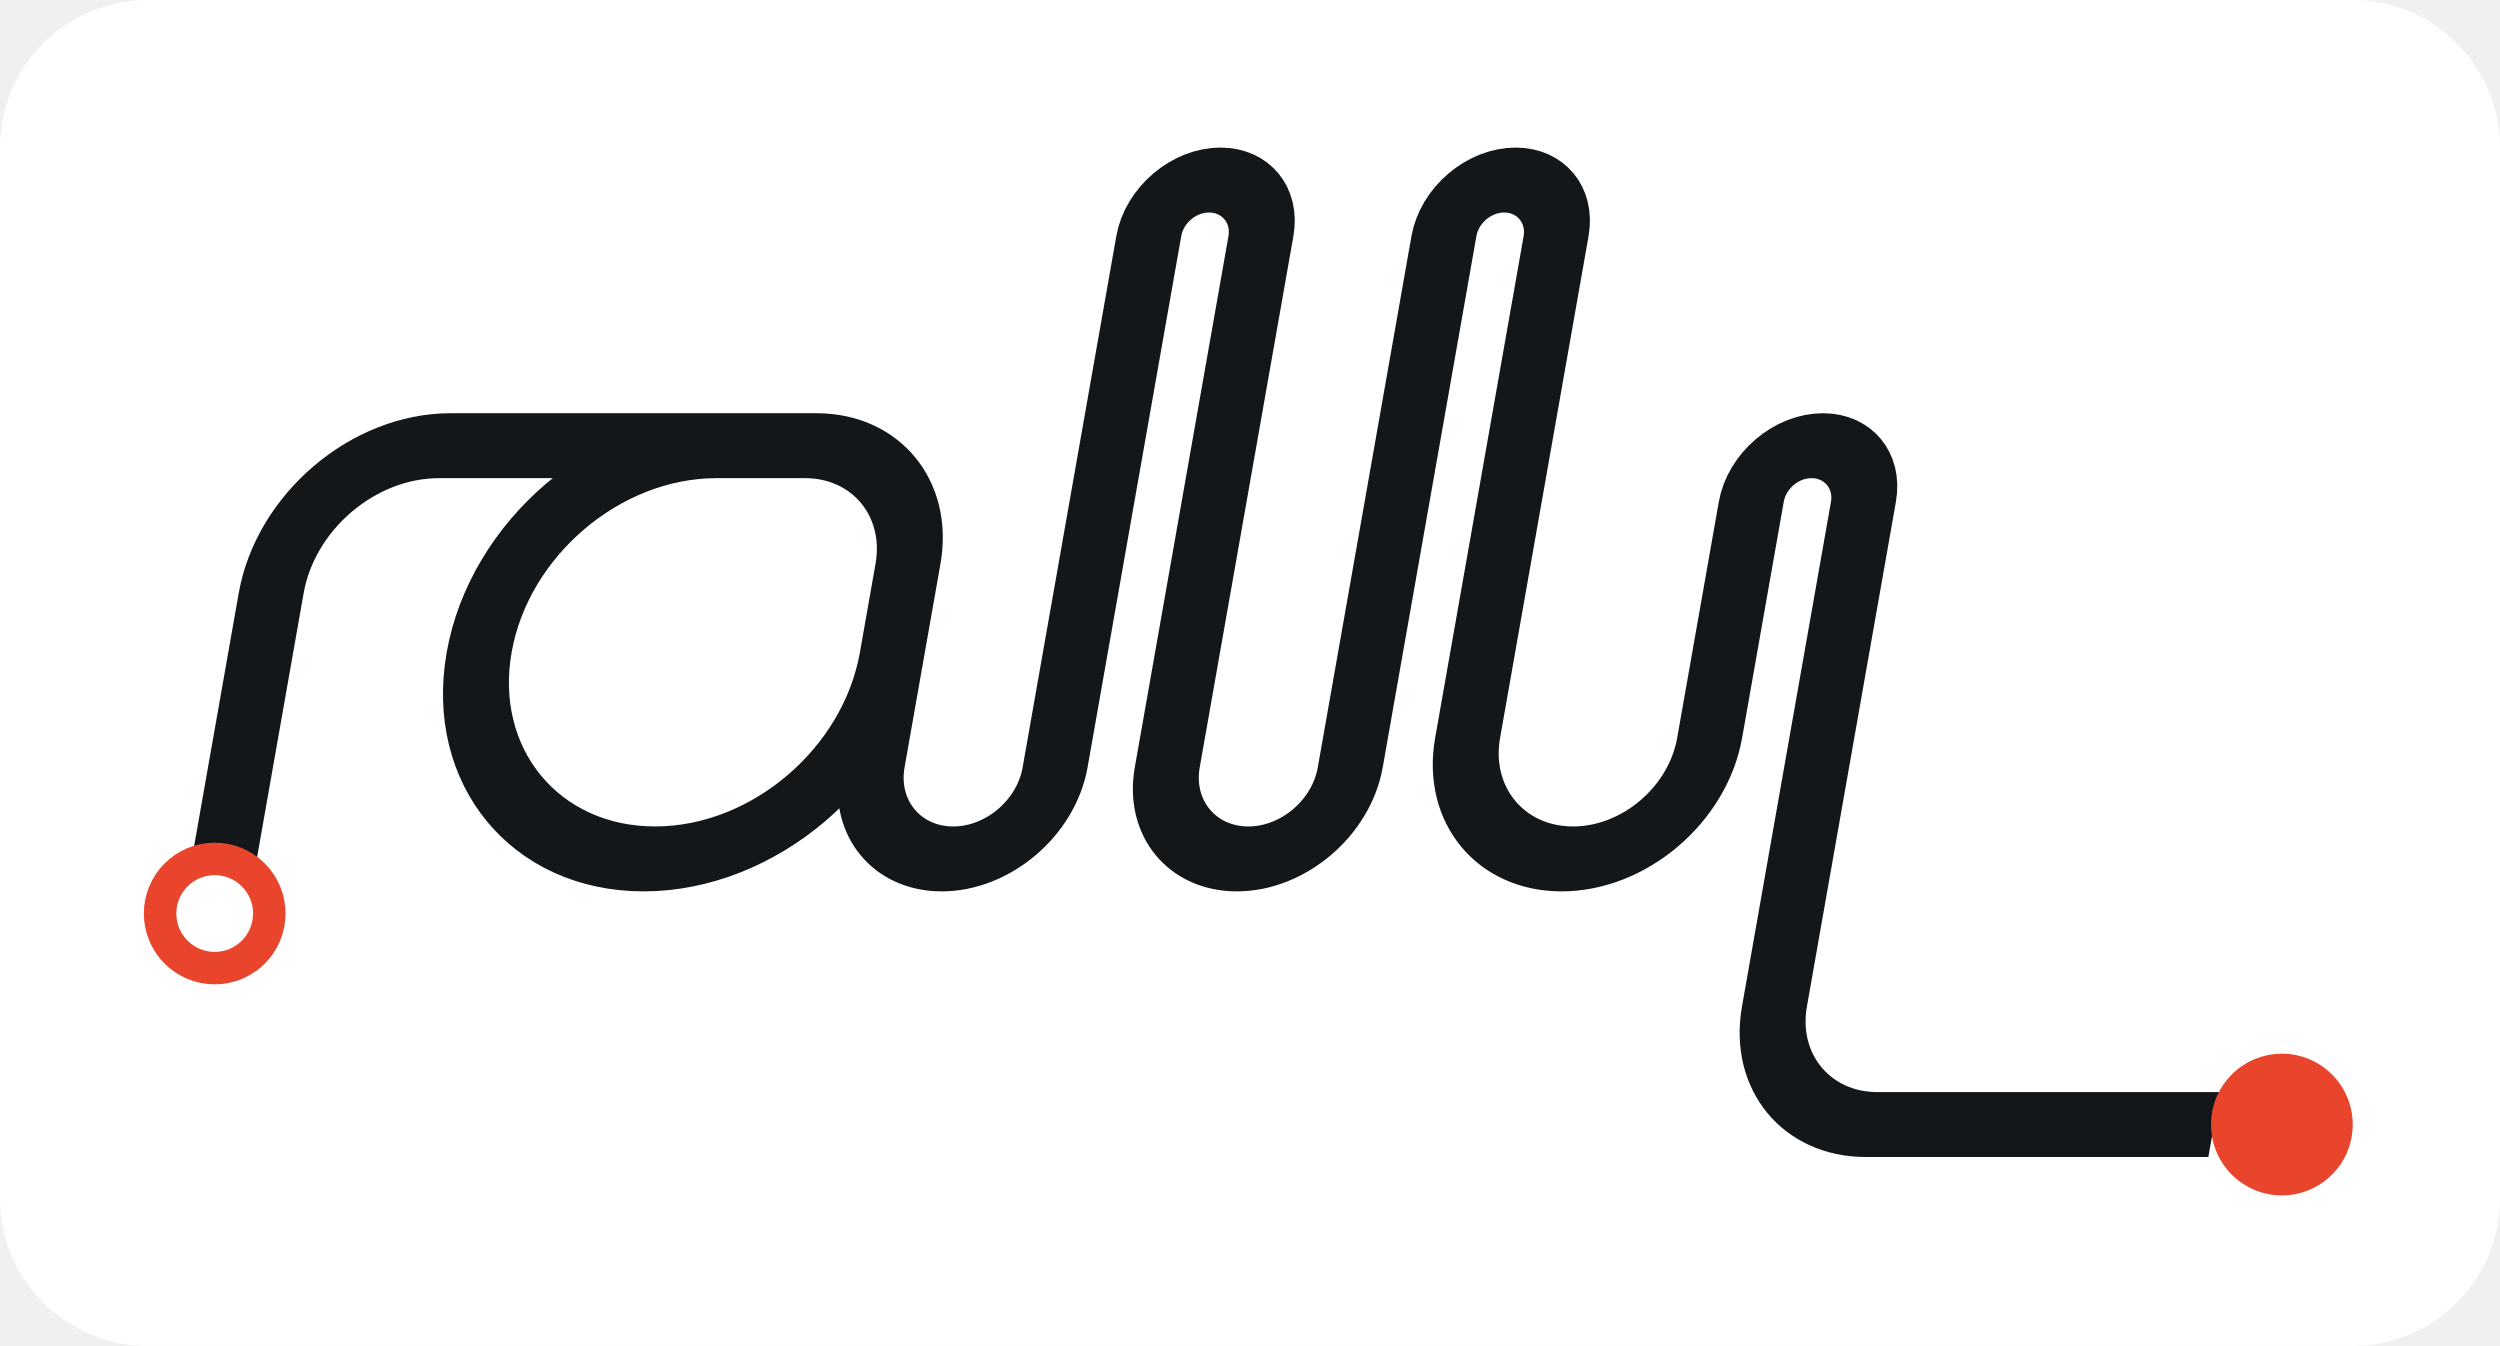
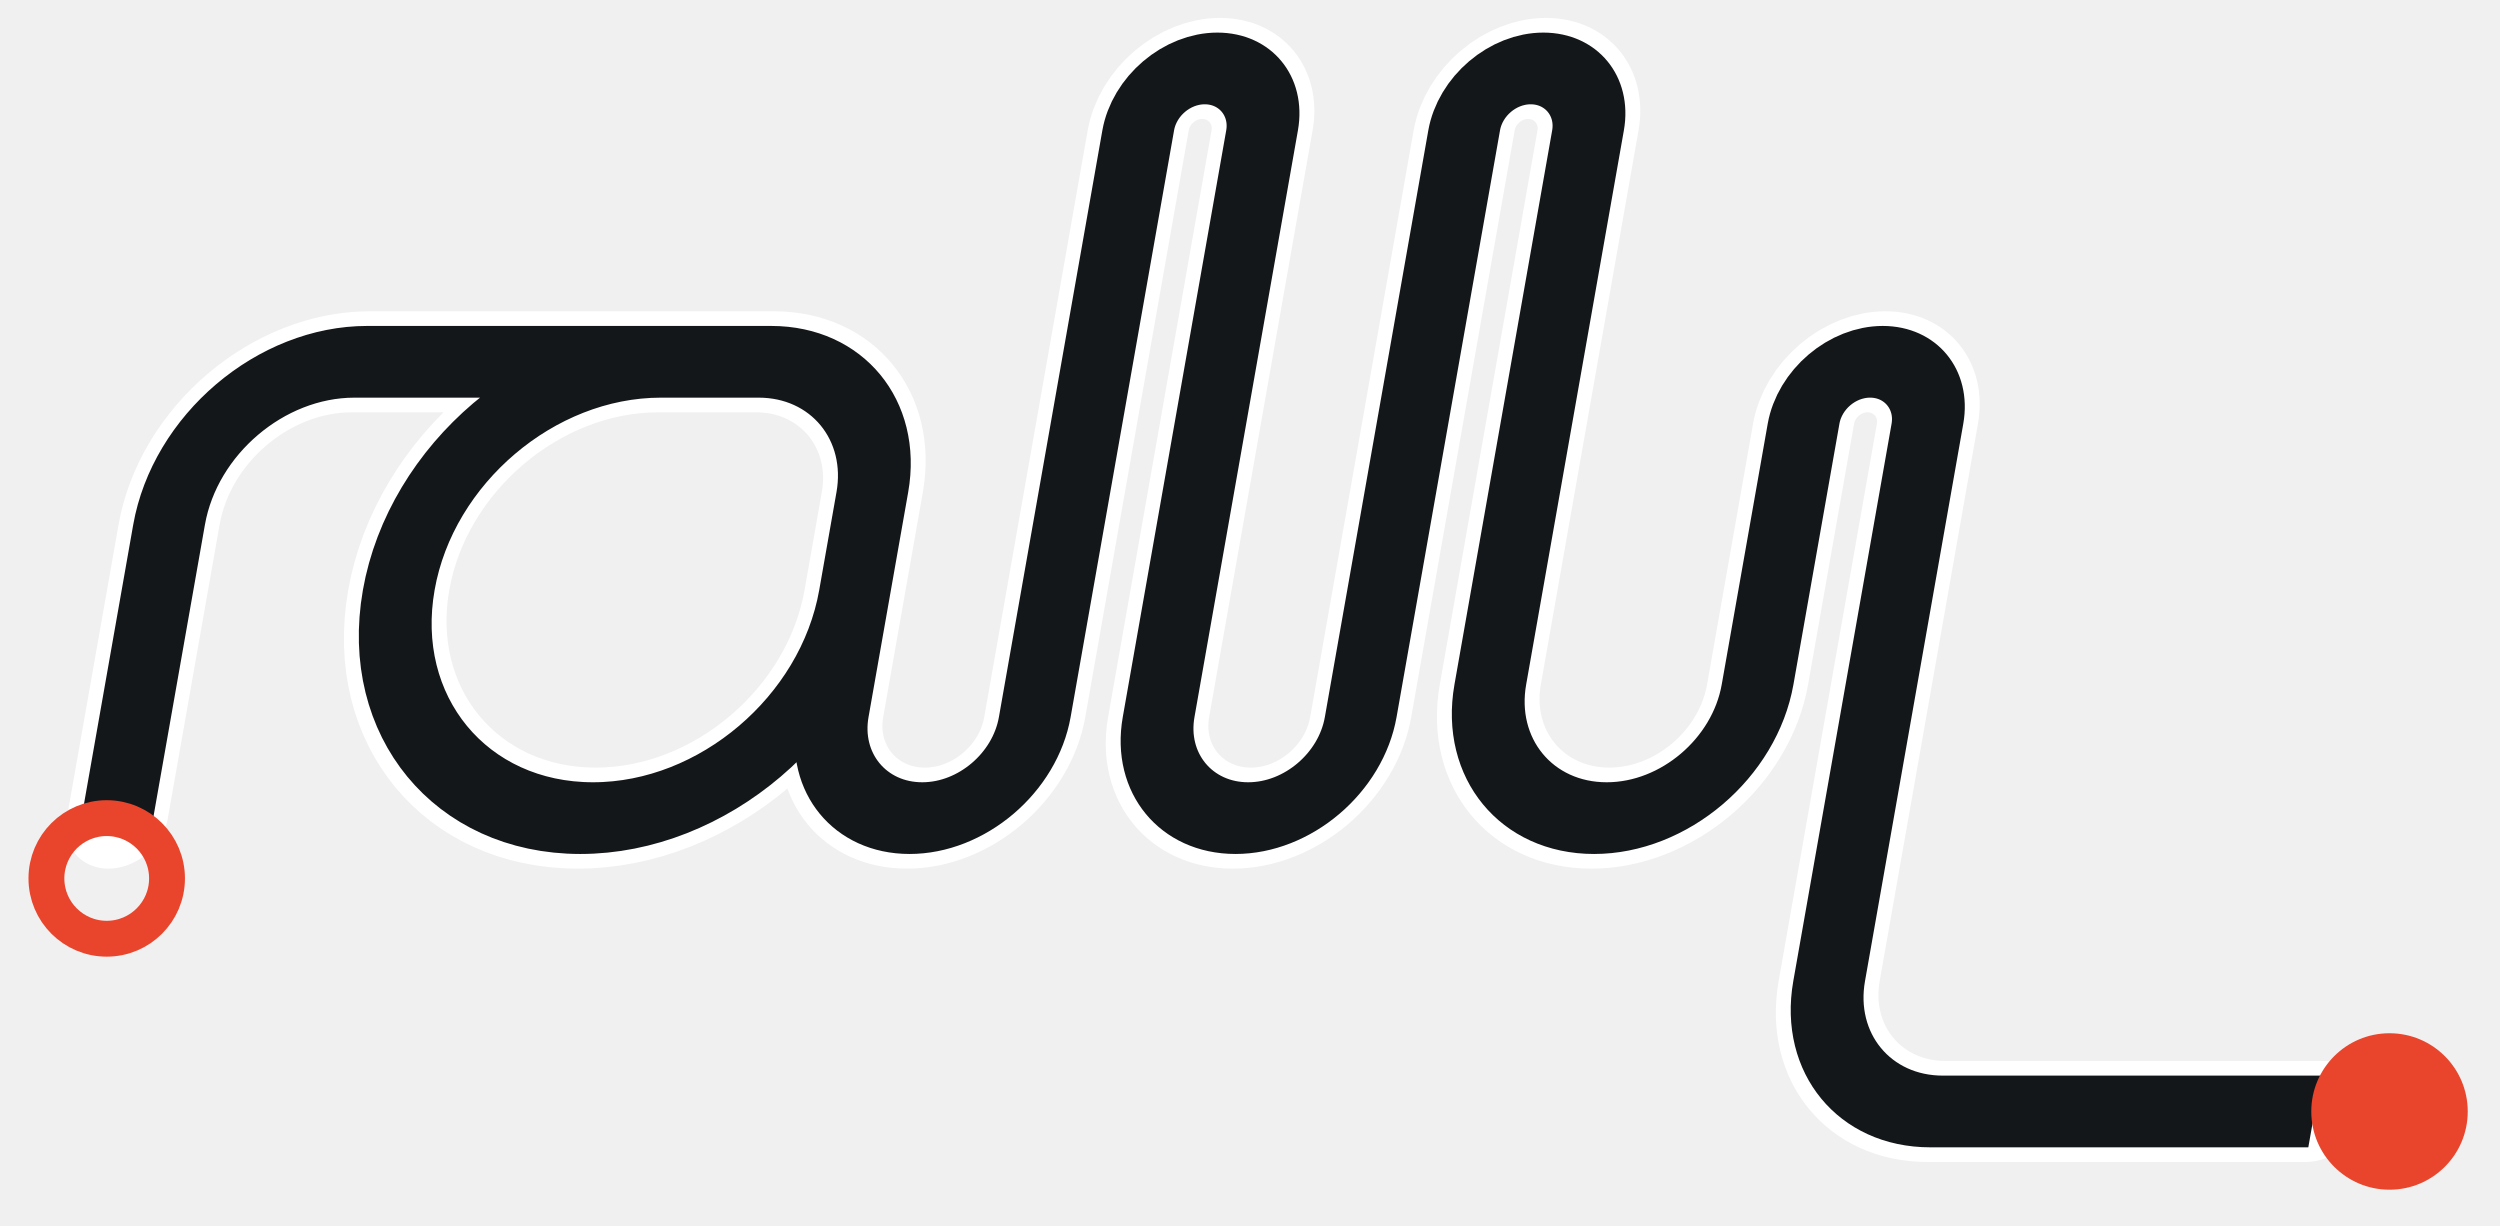
- <svg xmlns="http://www.w3.org/2000/svg" viewBox="-4.6 0.9 84.7 45.6" width="847" height="456" role="img" aria-label="rally">
-   <rect x="-4.6" y="0.9" width="84.7" height="45.6" rx="5" fill="#ffffff" />
+ <svg xmlns="http://www.w3.org/2000/svg" viewBox="-0.6 4.9 76.7 37.6" width="767" height="376" role="img" aria-label="rally">
+   <path transform="matrix(1 0 -0.17633 1 5.28981 0)" d="M3 30 V21 A5 5 0 0 1 8 16 H20.4 A4 4 0 0 1 24.4 20 V23 A7 7 0 0 1 17.4 30 A7 7 0 0 1 10.4 23 A7 7 0 0 1 17.4 16 H20.4 A4 4 0 0 1 24.4 20 V26.9 A3.1 3.1 0 0 0 30.6 26.9 V8.9 A1.9 1.9 0 0 1 34.4 8.9 V26.9 A3.1 3.1 0 0 0 40.6 26.9 V8.9 A1.9 1.9 0 0 1 44.4 8.9 V25.9 A4.1 4.1 0 0 0 52.6 25.9 V17.9 A1.9 1.9 0 0 1 56.4 17.9 V35 A4 4 0 0 0 60.4 39 H72" fill="none" stroke="#ffffff" stroke-width="3.1" stroke-linejoin="round" stroke-linecap="round" />
  <path transform="matrix(1 0 -0.17633 1 5.28981 0)" d="M3 30 V21 A5 5 0 0 1 8 16 H20.4 A4 4 0 0 1 24.4 20 V23 A7 7 0 0 1 17.4 30 A7 7 0 0 1 10.4 23 A7 7 0 0 1 17.4 16 H20.4 A4 4 0 0 1 24.4 20 V26.9 A3.1 3.1 0 0 0 30.6 26.9 V8.9 A1.9 1.9 0 0 1 34.4 8.9 V26.9 A3.1 3.1 0 0 0 40.6 26.9 V8.9 A1.9 1.9 0 0 1 44.4 8.9 V25.9 A4.1 4.1 0 0 0 52.6 25.9 V17.9 A1.9 1.9 0 0 1 56.4 17.9 V35 A4 4 0 0 0 60.4 39 H72" fill="none" stroke="#14171A" stroke-width="2.2" stroke-linejoin="round" />
  <circle cx="2.674" cy="31.85" r="1.85" fill="none" stroke="#E8452C" stroke-width="1.1" />
  <circle cx="72.71" cy="39" r="2.4" fill="#E8452C" />
</svg>
